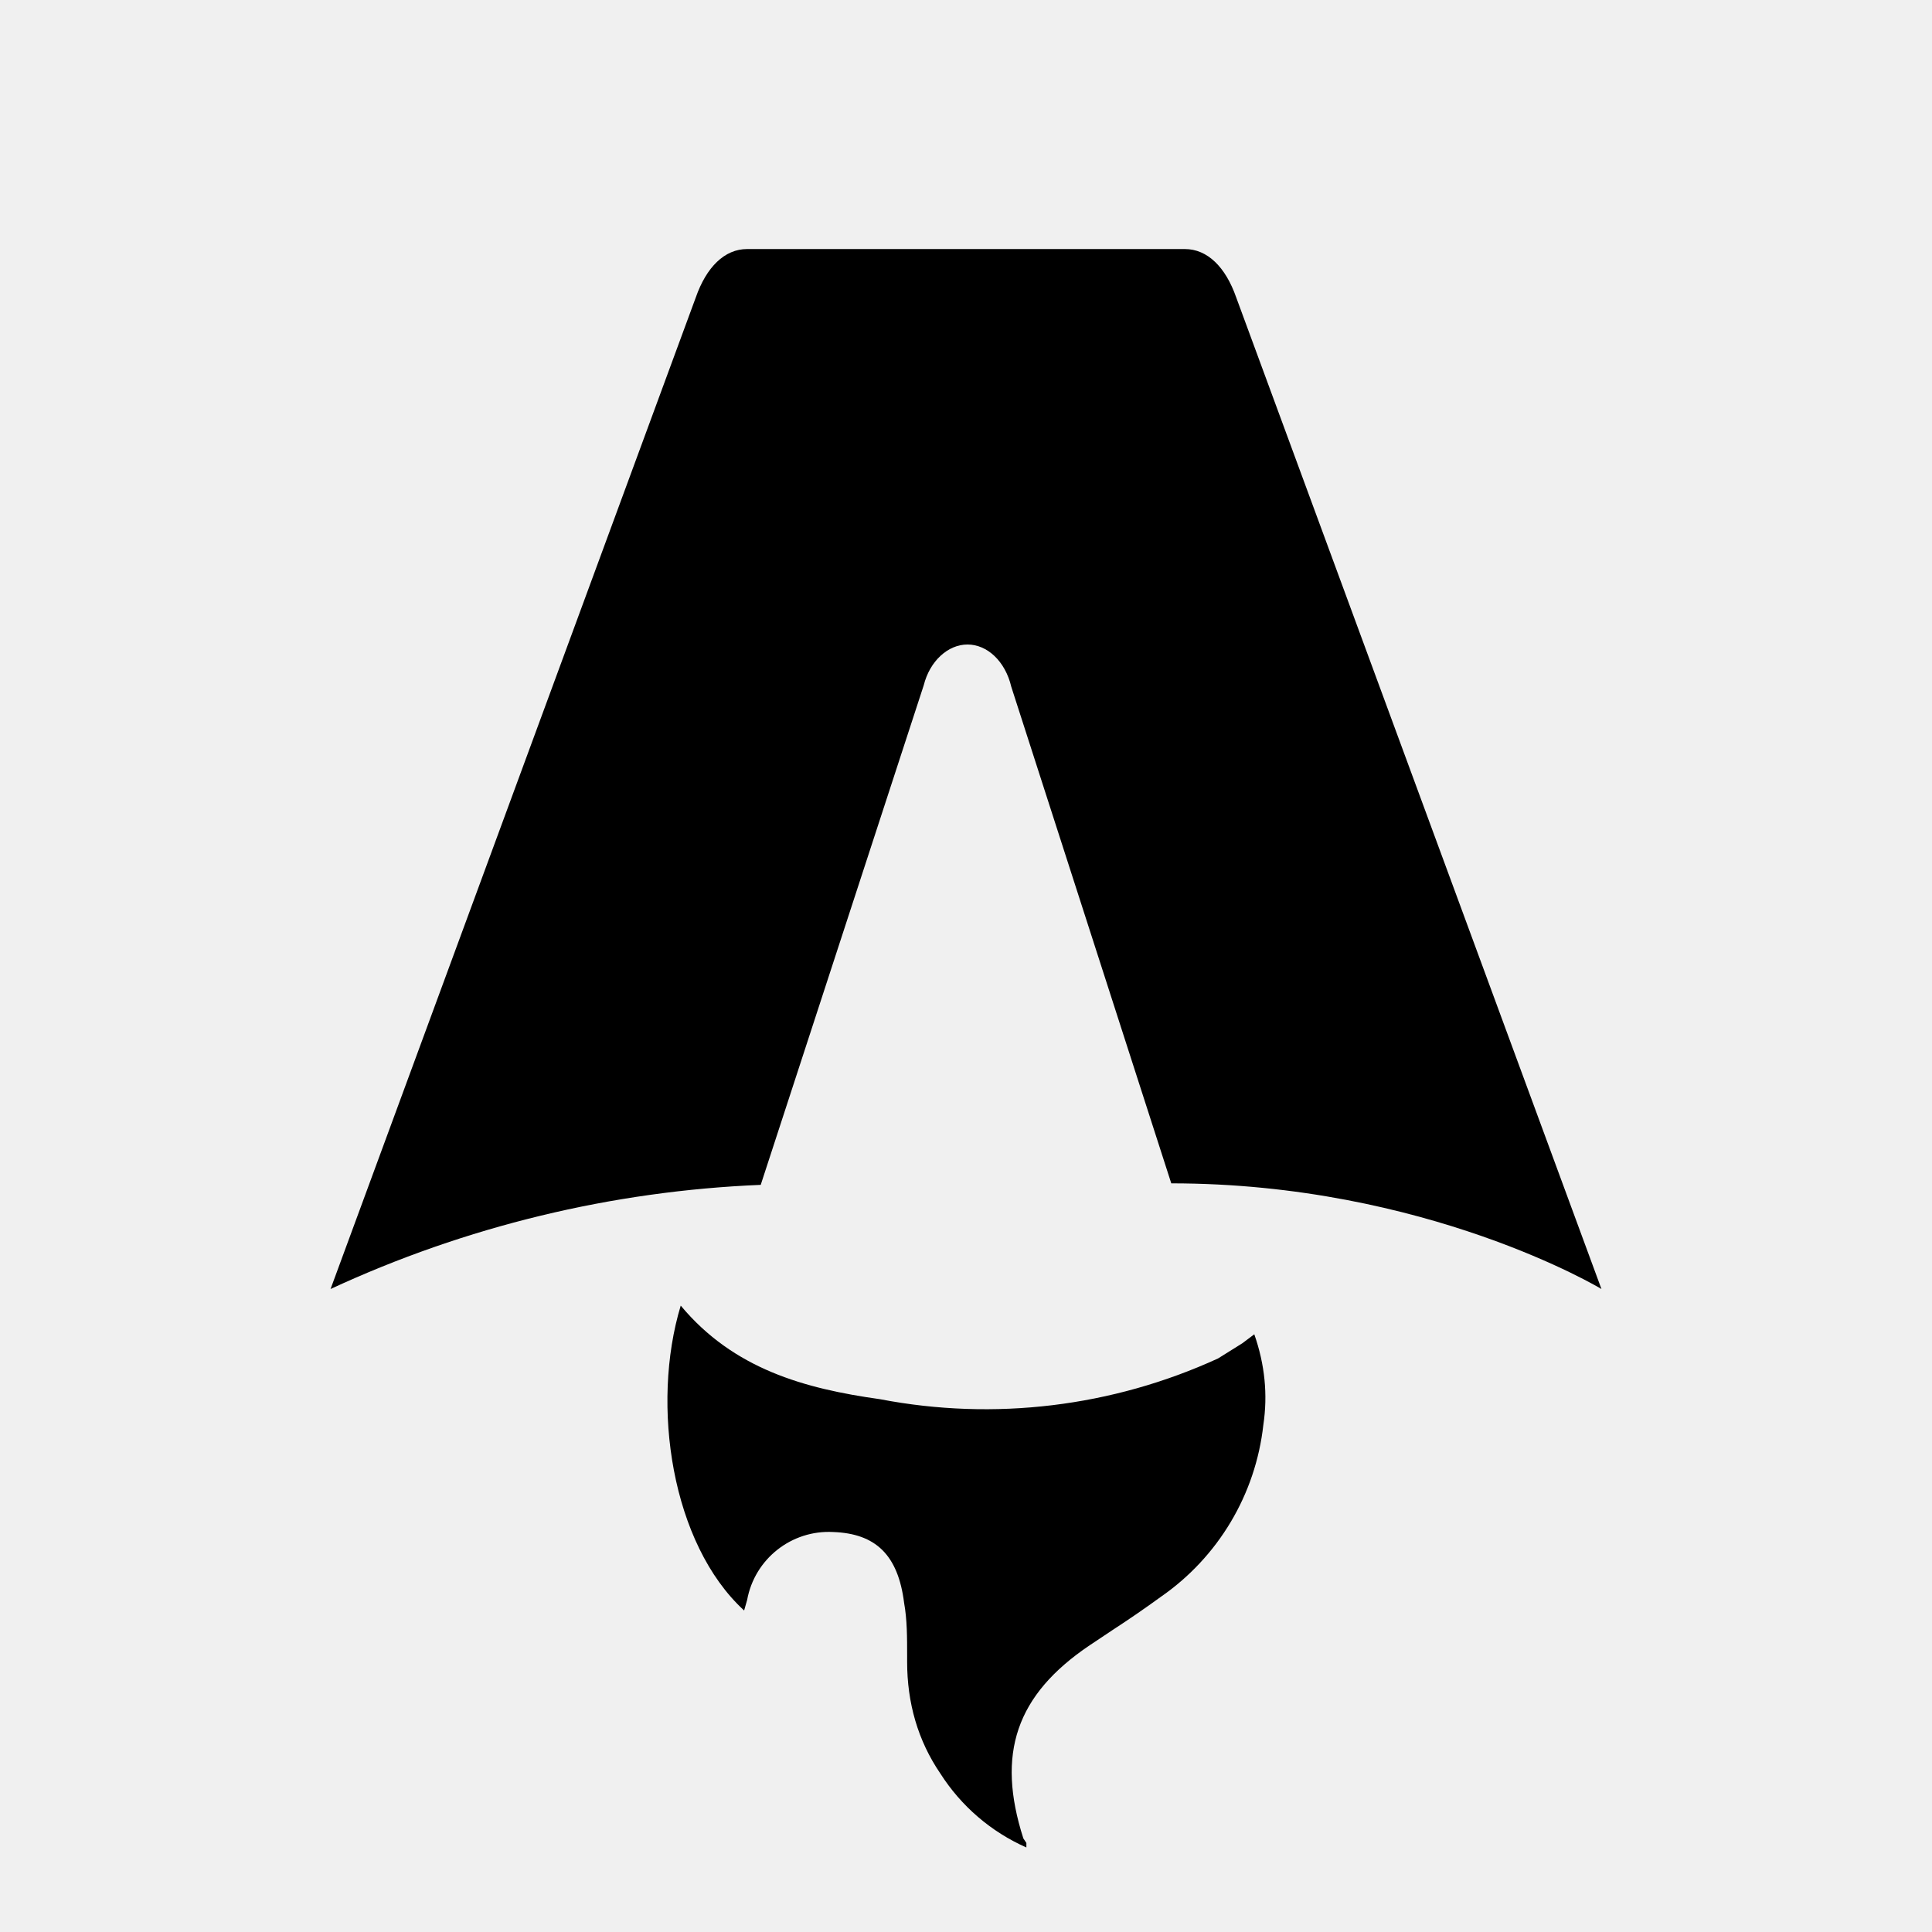
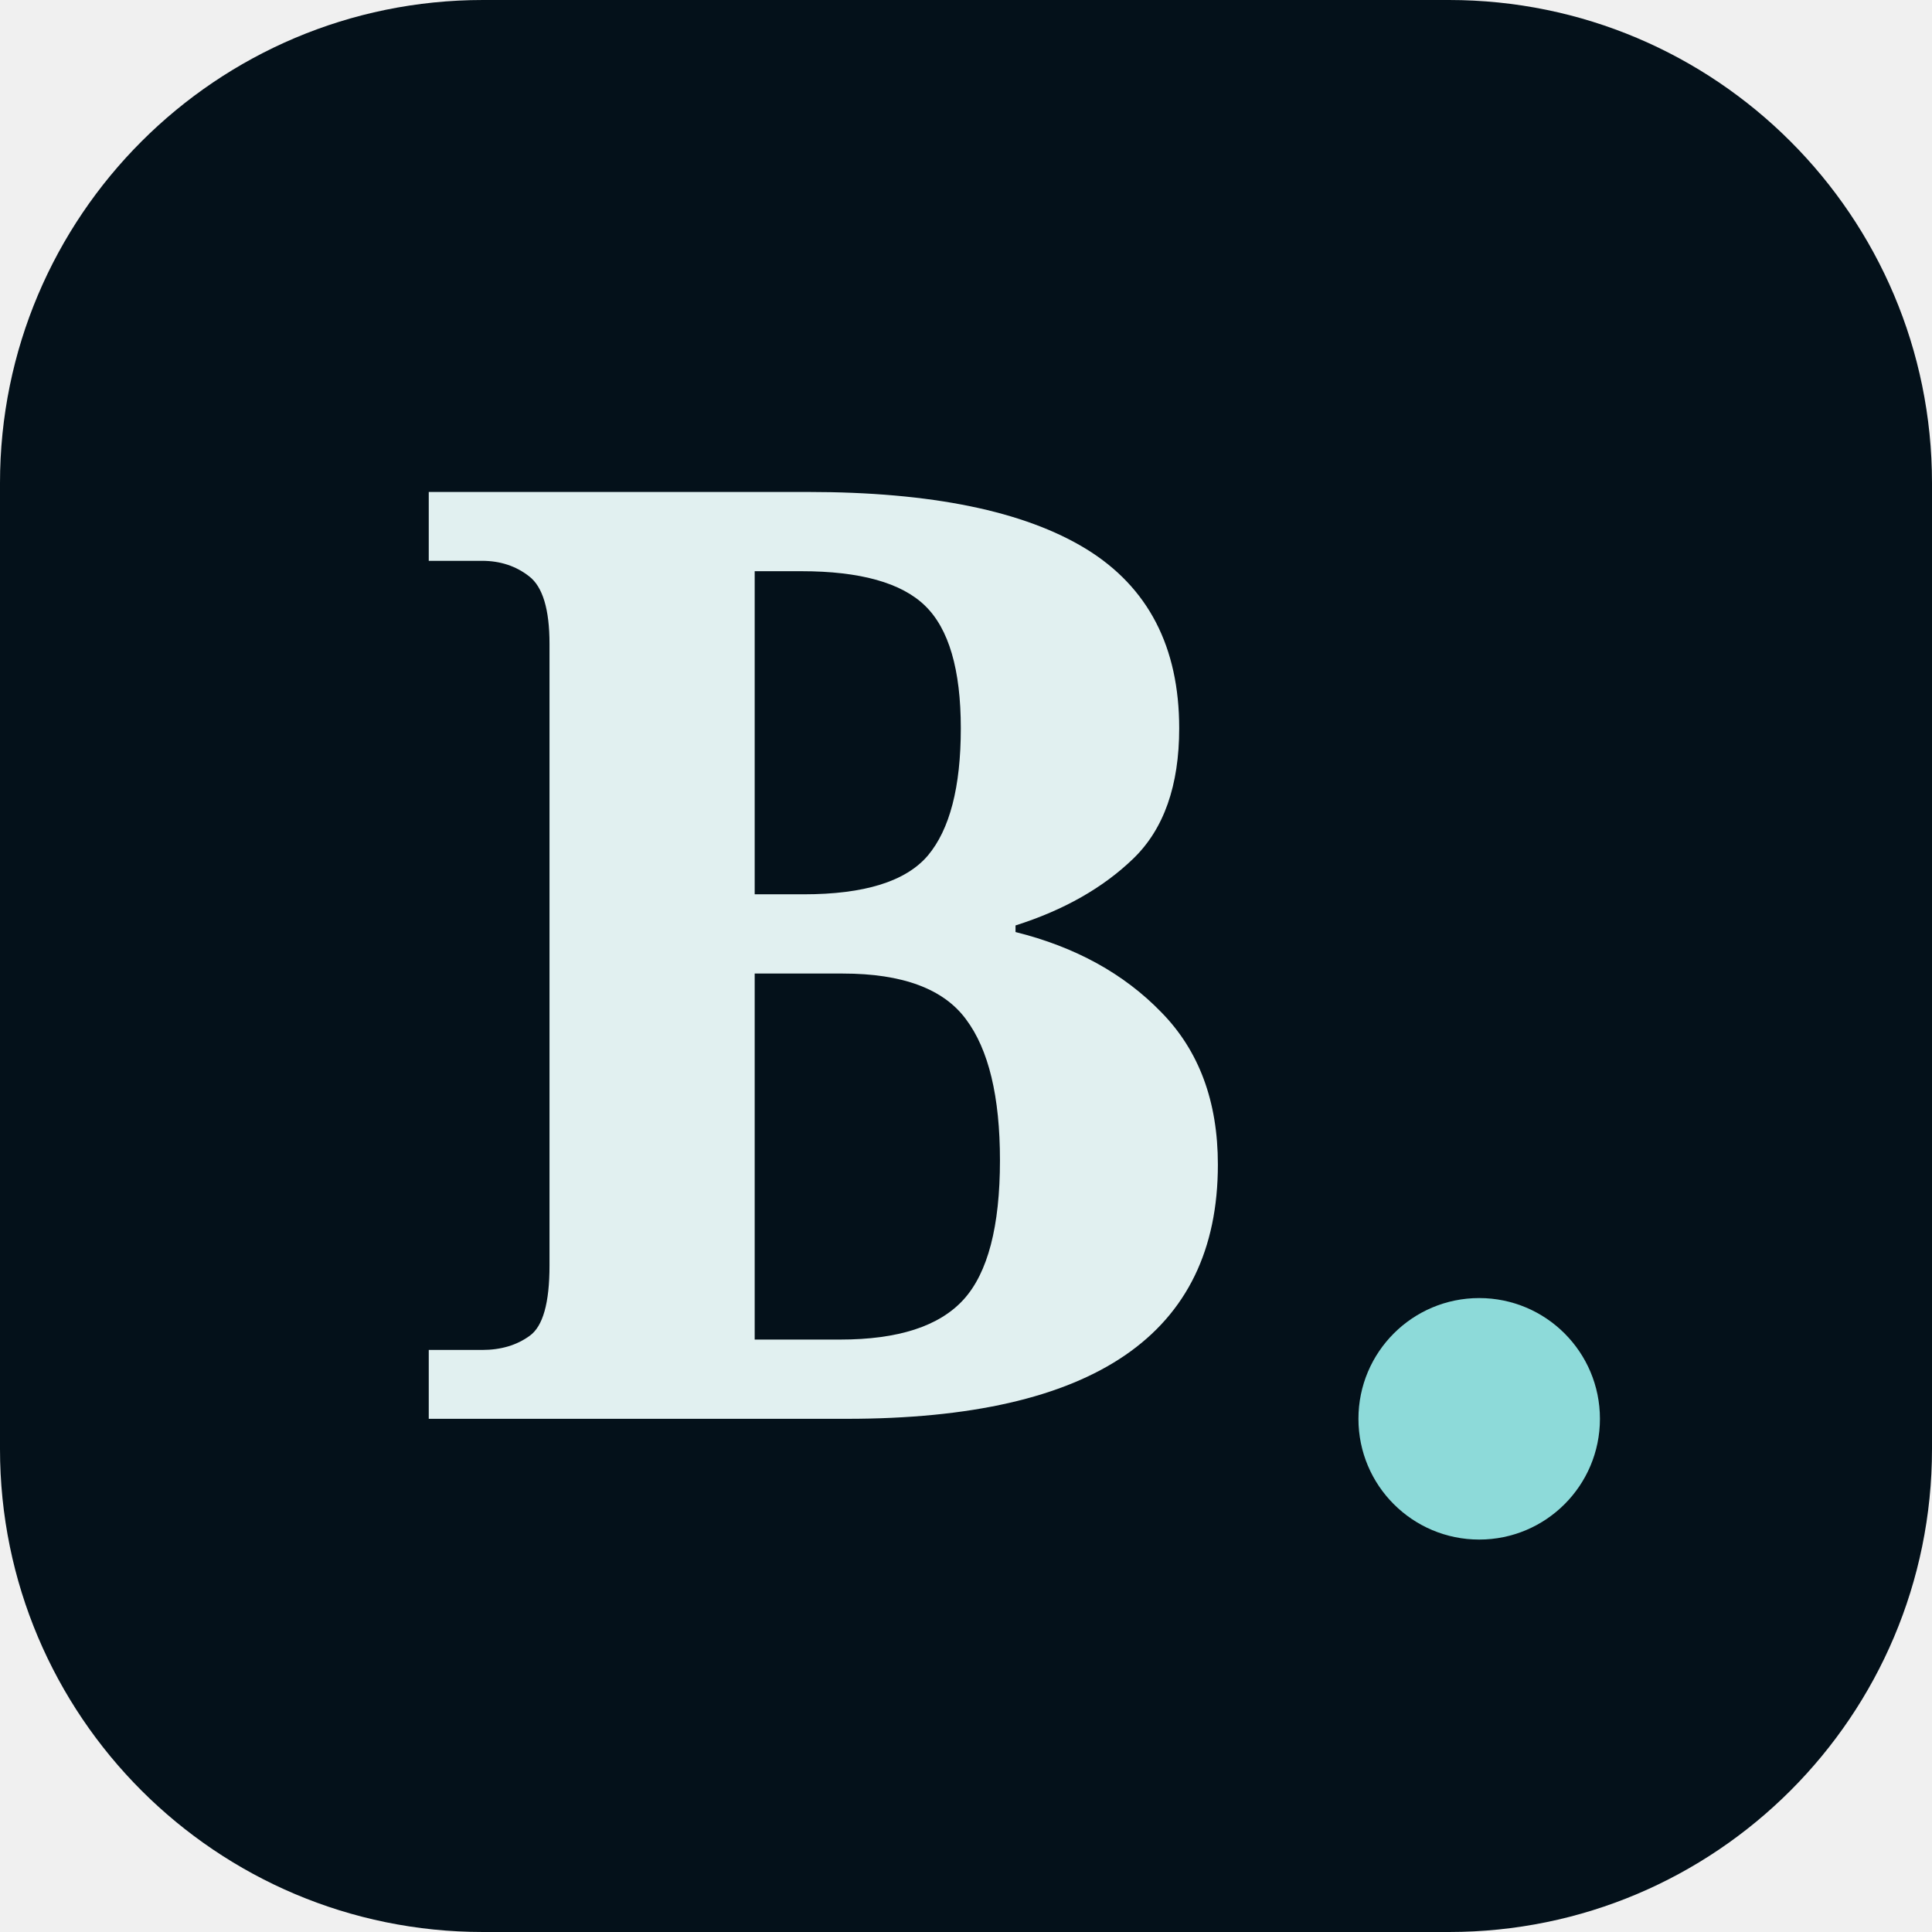
- <svg xmlns="http://www.w3.org/2000/svg" fill="none" viewBox="0 0 128 128">
-   <path d="M50.4 78.5a75.1 75.1 0 0 0-28.5 6.9l24.2-65.7c.7-2 1.9-3.2 3.4-3.2h29c1.5 0 2.7 1.2 3.4 3.2l24.2 65.7s-11.6-7-28.5-7L67 45.5c-.4-1.7-1.6-2.8-2.9-2.8-1.3 0-2.5 1.1-2.9 2.7L50.4 78.5Zm-1.1 28.2Zm-4.2-20.2c-2 6.6-.6 15.8 4.2 20.2a17.5 17.5 0 0 1 .2-.7 5.5 5.5 0 0 1 5.7-4.5c2.8.1 4.3 1.5 4.7 4.7.2 1.1.2 2.3.2 3.5v.4c0 2.7.7 5.2 2.2 7.4a13 13 0 0 0 5.7 4.9v-.3l-.2-.3c-1.8-5.6-.5-9.5 4.4-12.8l1.5-1a73 73 0 0 0 3.2-2.2 16 16 0 0 0 6.8-11.4c.3-2 .1-4-.6-6l-.8.6-1.6 1a37 37 0 0 1-22.4 2.7c-5-.7-9.7-2-13.2-6.2Z" />
-   <style>
-         path { fill: #000; }
-         @media (prefers-color-scheme: dark) {
-             path { fill: #FFF; }
-         }
-     </style>
+ <svg xmlns="http://www.w3.org/2000/svg" viewBox="0 0 64 64">
+   <rect width="64" height="64" rx="16" fill="#04111a" />
+   <text x="13" y="47" font-family="Georgia,serif" font-weight="bold" font-size="43" fill="#e1f0f0">B</text>
+   <circle cx="49" cy="47" r="4" fill="#8ddad9" />
</svg>
